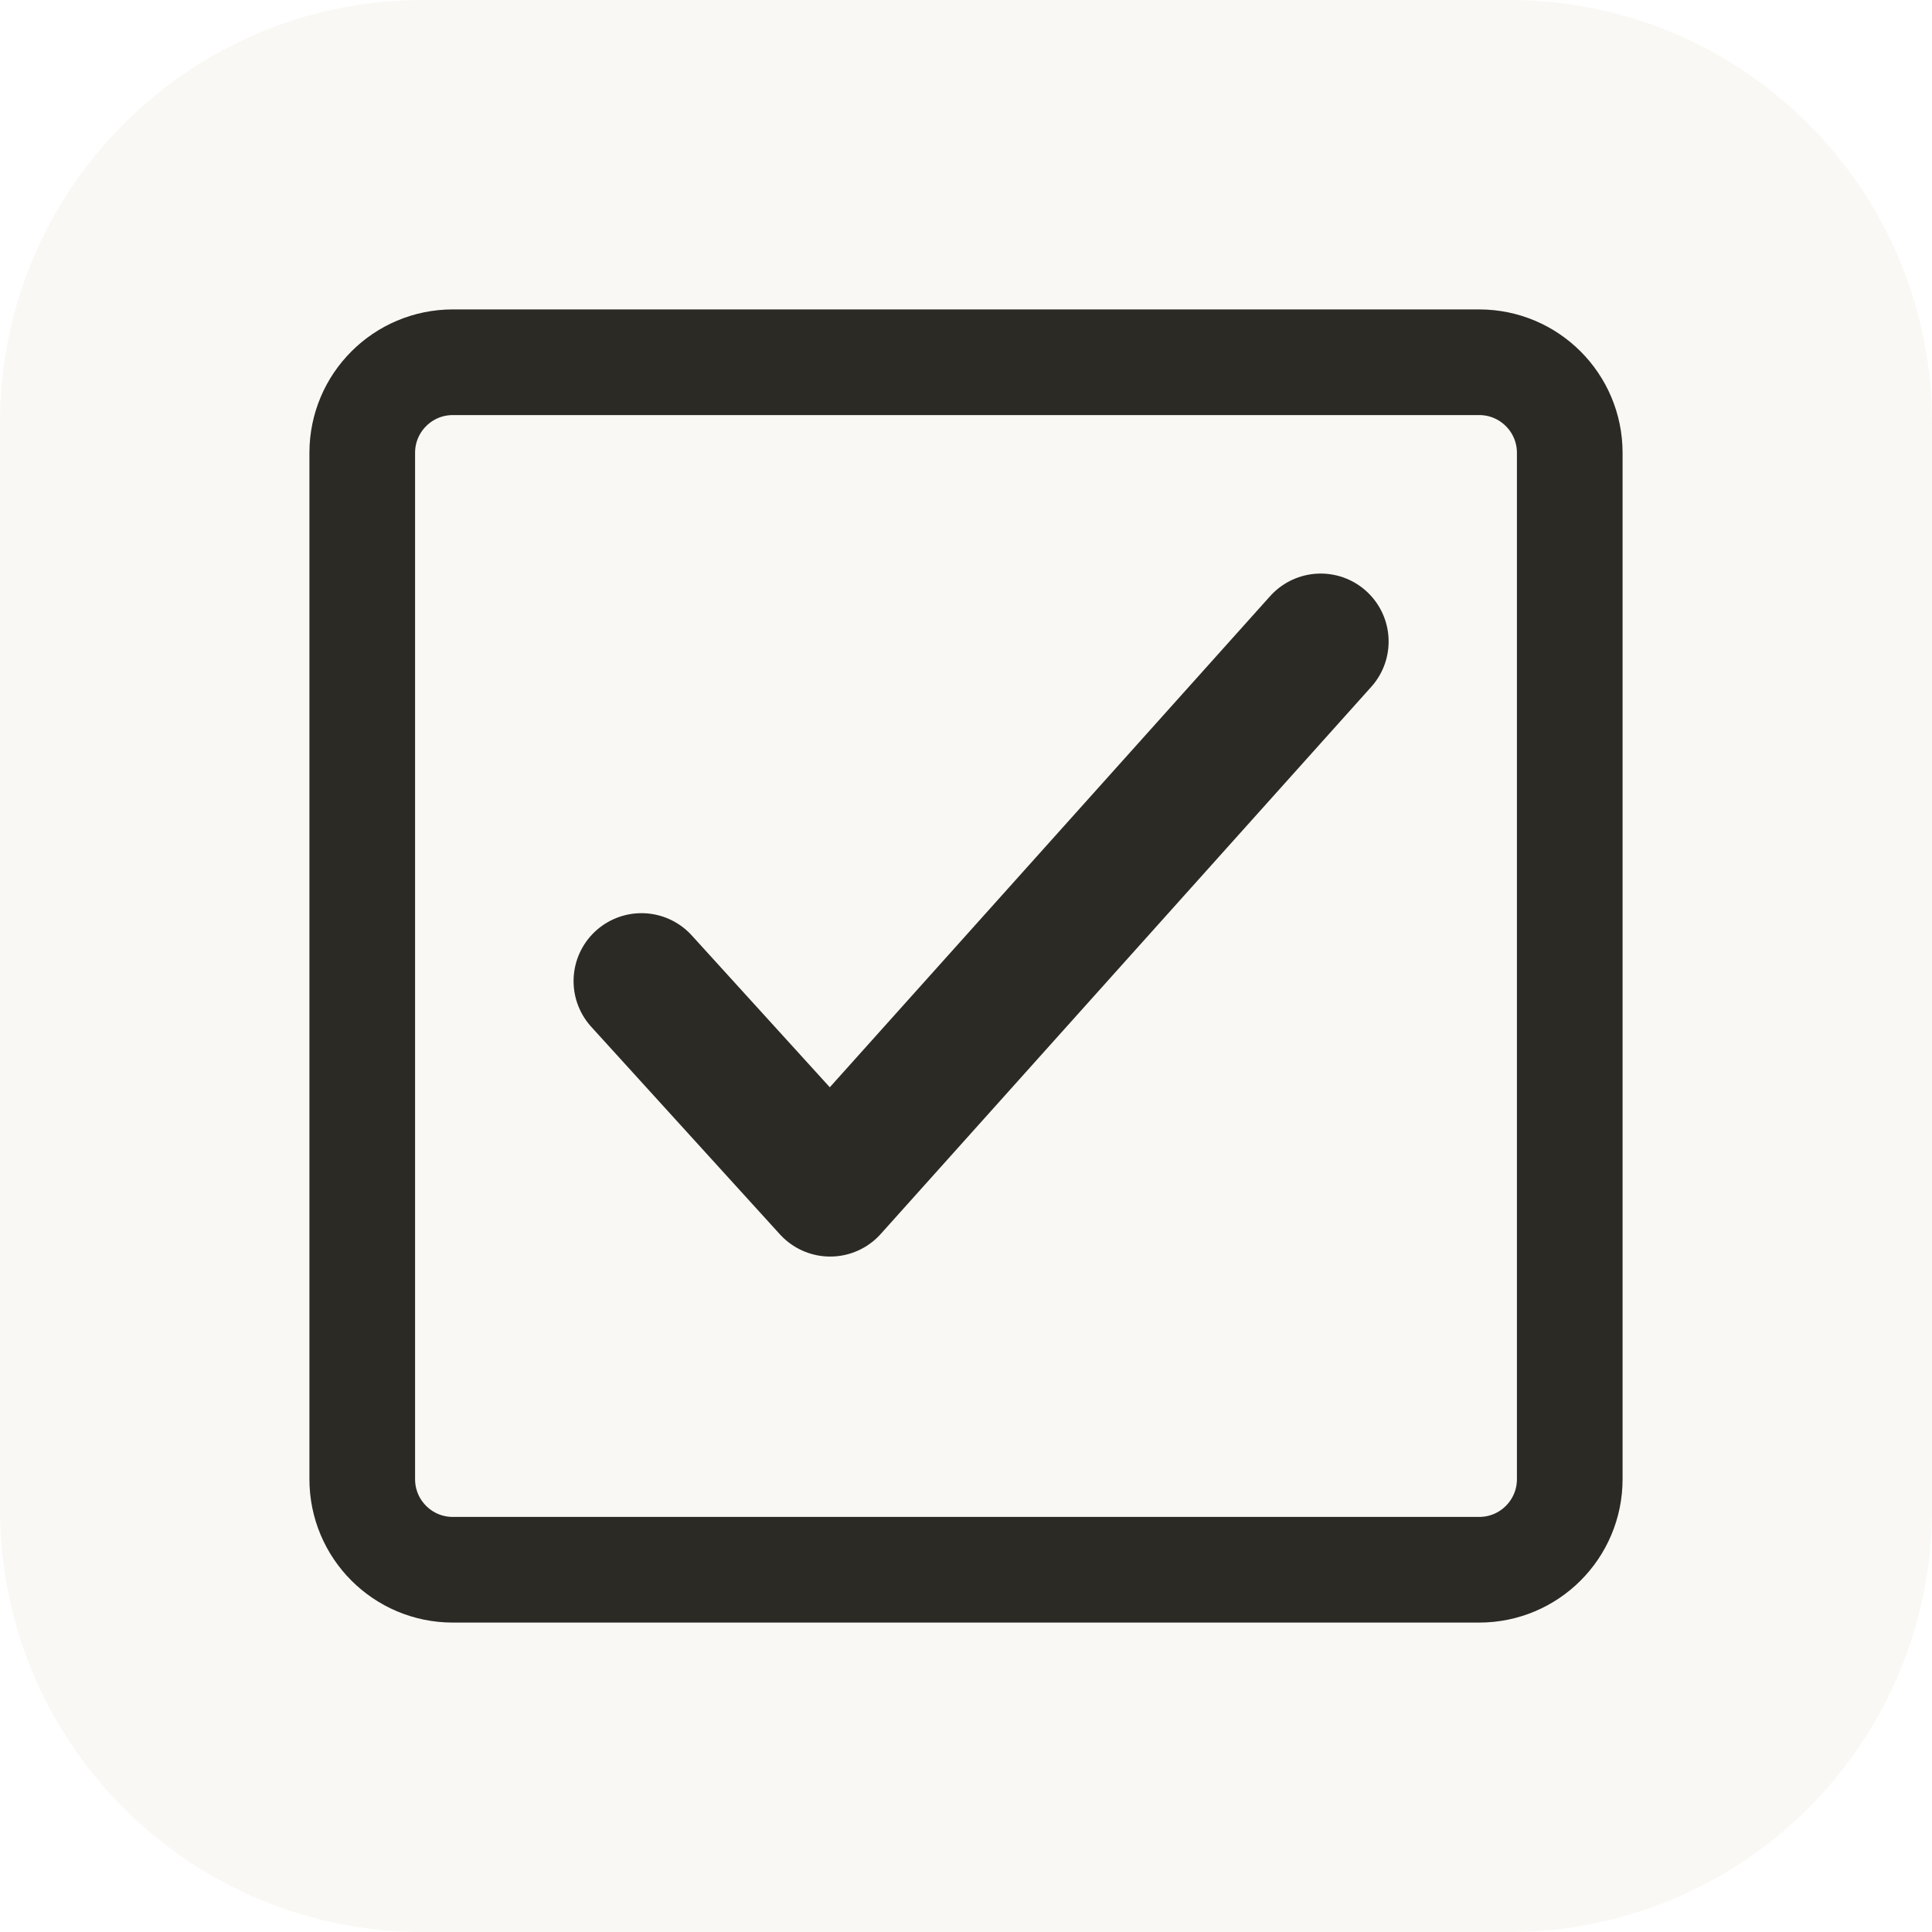
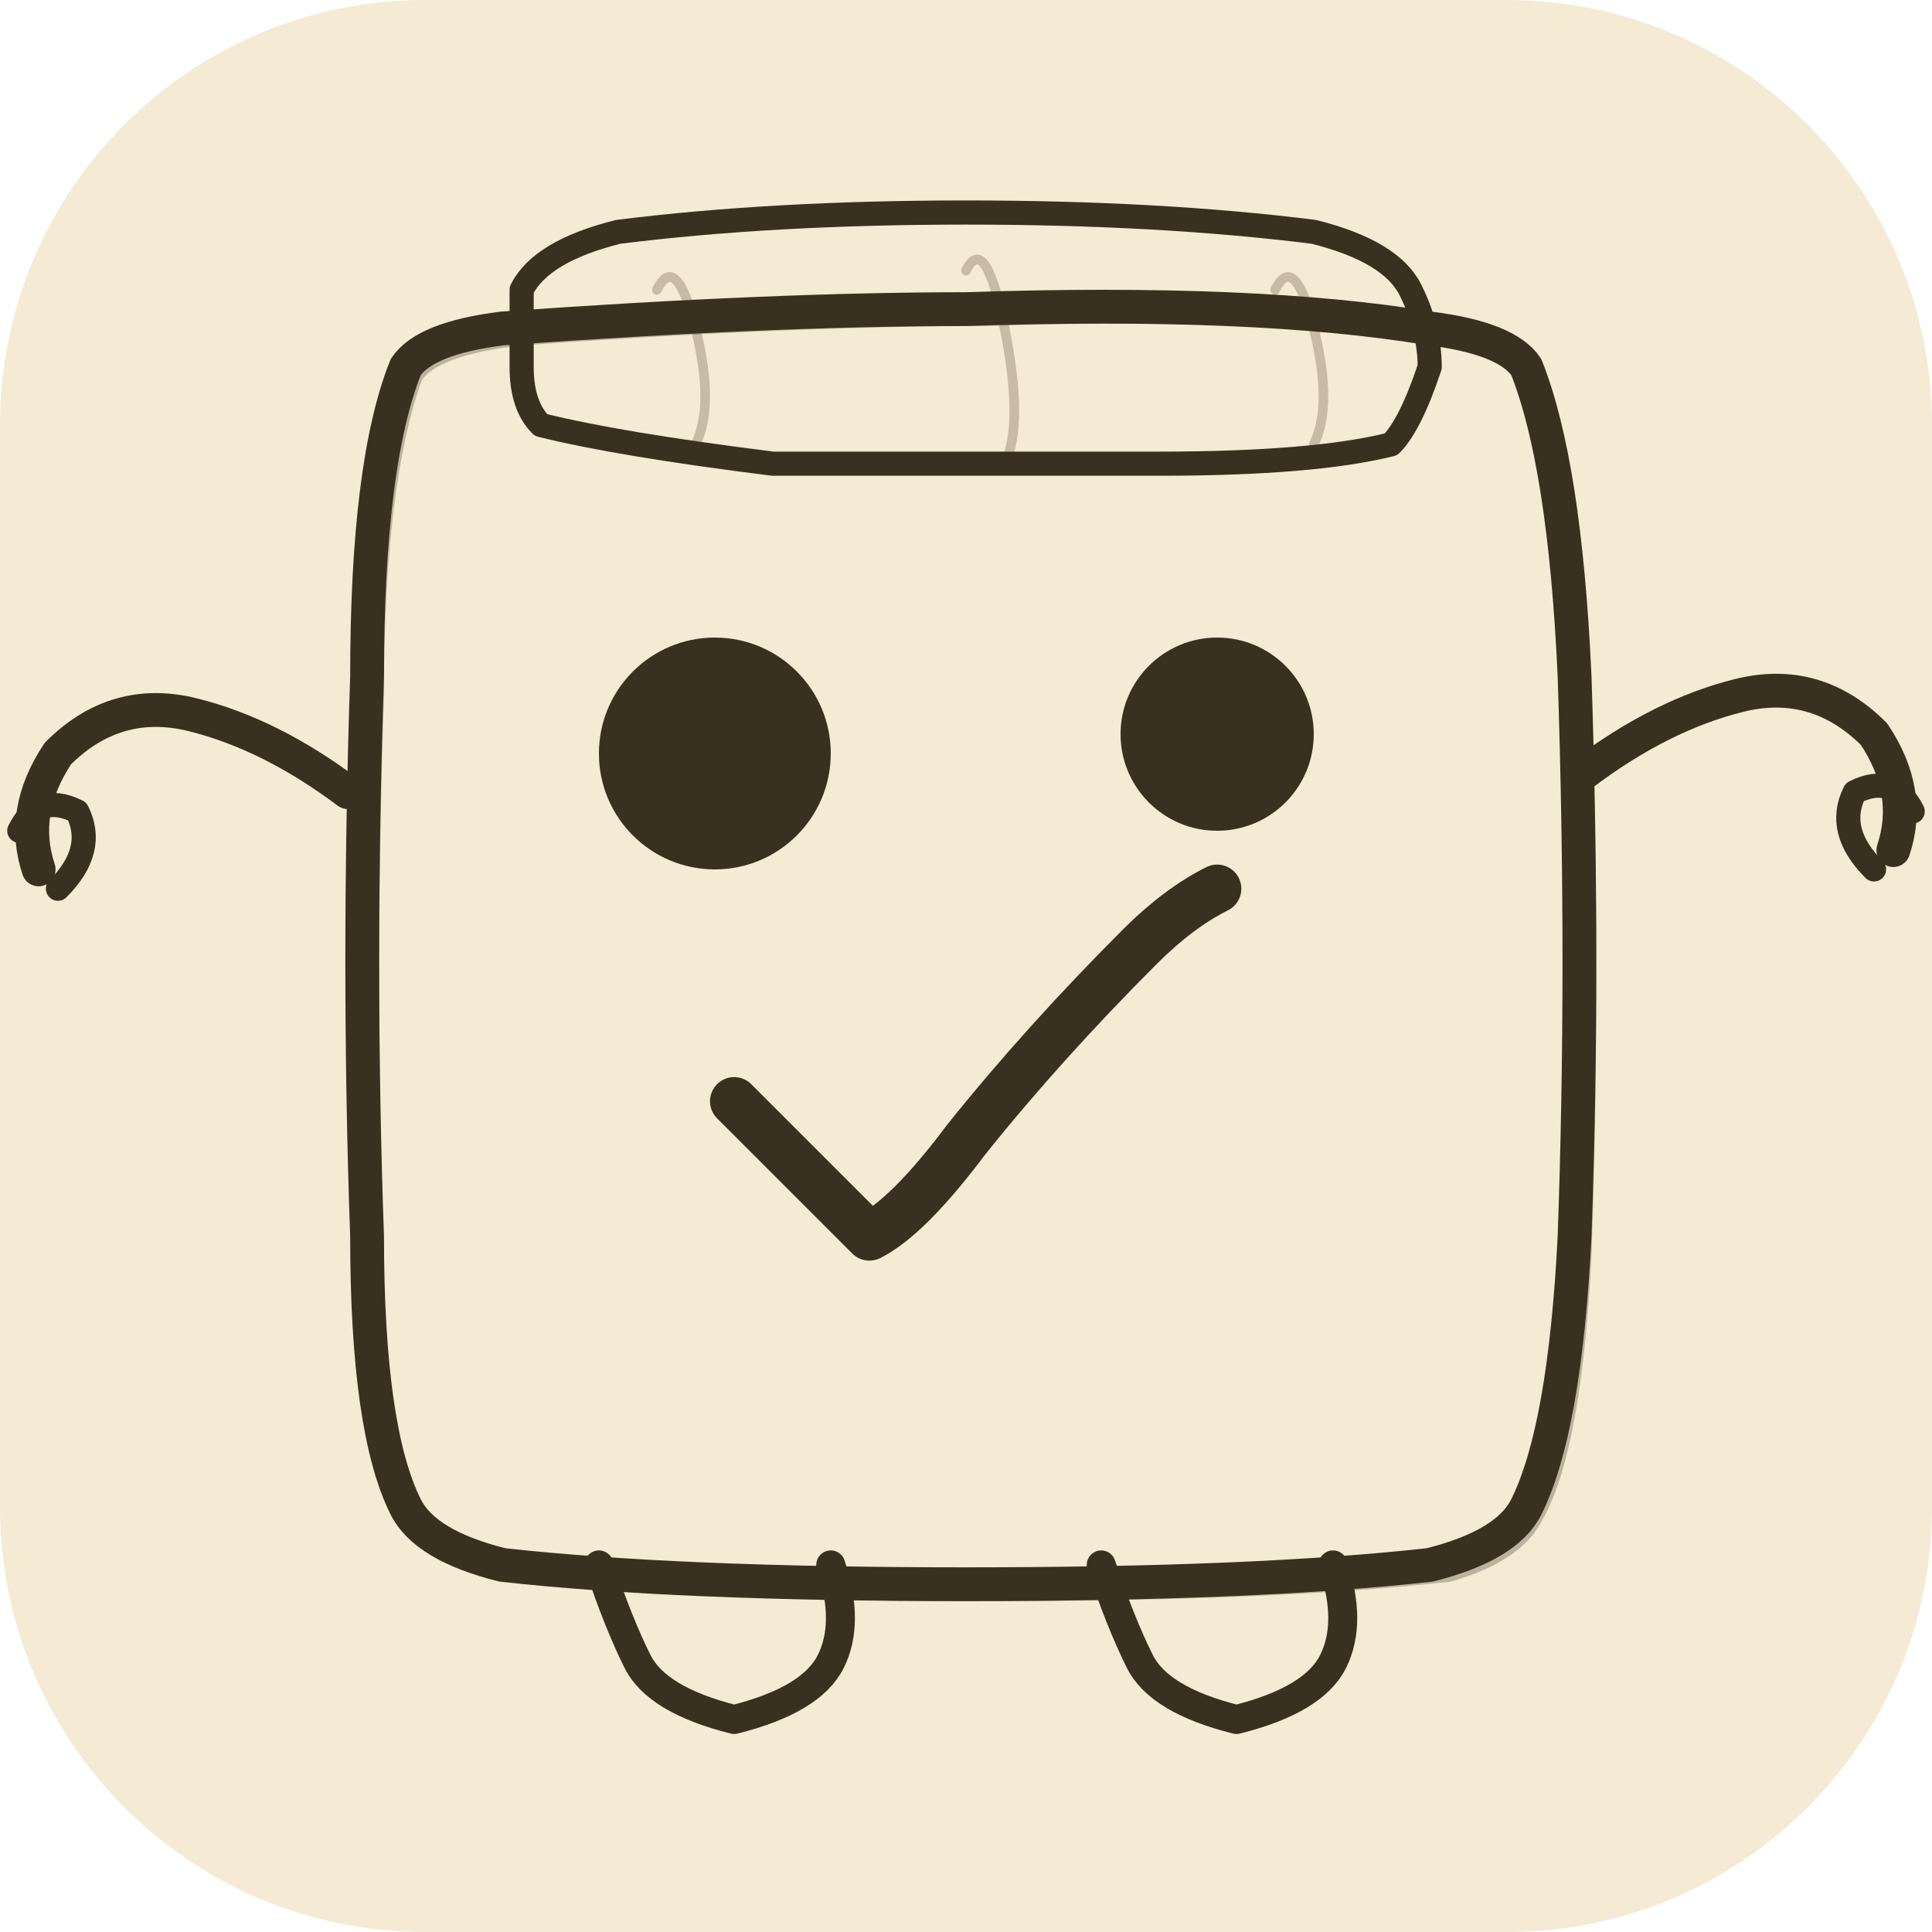
- <svg xmlns="http://www.w3.org/2000/svg" width="1024" height="1024" viewBox="0 0 1024 1024">
-   <rect width="1024" height="1024" rx="224" fill="#faf8f4" />
-   <rect x="192" y="192" width="640" height="640" rx="48" fill="none" stroke="#2c2a25" stroke-width="56" stroke-linecap="round" stroke-linejoin="round" />
-   <path d="M340 520 L440 630 L700 340" fill="none" stroke="#2c2a25" stroke-width="72" stroke-linecap="round" stroke-linejoin="round" />
+ <svg xmlns="http://www.w3.org/2000/svg" viewBox="0 0 200 200" width="512" height="512" fill="none" stroke="#3a3020" stroke-width="3.5" stroke-linecap="round" stroke-linejoin="round">
+   <rect width="200" height="200" rx="44" fill="#f5ead4" stroke="none" />
+   <path d="M42 38 Q44 35 52 34 Q80 32 100 32 Q130 31 148 34 Q156 35 158 38 Q162 48 163 70 Q164 100 163 128 Q162 148 158 156 Q156 160 148 162 Q130 164 100 164 Q70 164 52 162 Q44 160 42 156 Q38 148 38 128 Q37 100 38 70 Q38 48 42 38Z" />
+   <path d="M43 39 Q45 36 54 35 Q82 33 102 33 Q132 32 150 35 Q157 36 159 39 Q163 50 164 72 Q165 102 164 130 Q163 150 159 157 Q157 161 150 163 Q132 165 102 165 Q72 165 54 163 Q45 161 43 157 Q39 150 39 130 Q38 102 39 72 Q39 50 43 39Z" stroke-width="1.5" opacity="0.3" />
+   <path d="M54 30 Q56 26 64 24 Q80 22 100 22 Q120 22 136 24 Q144 26 146 30 Q148 34 148 38 Q146 44 144 46 Q136 48 120 48 Q100 48 80 48 Q64 46 56 44 Q54 42 54 38 Q54 34 54 30Z" stroke-width="2.5" />
+   <path d="M68 30 Q70 26 72 34 Q74 42 72 46" stroke-width="1" opacity="0.25" />
+   <path d="M100 28 Q102 24 104 34 Q106 44 104 48" stroke-width="1" opacity="0.25" />
+   <path d="M132 30 Q134 26 136 34 Q138 42 136 46" stroke-width="1" opacity="0.25" />
+   <circle cx="74" cy="78" r="12" fill="#3a3020" stroke="none" />
+   <circle cx="126" cy="76" r="10" fill="#3a3020" stroke="none" />
+   <path d="M76 114 Q78 116 80 118 Q84 122 90 128 Q94 126 100 118 Q108 108 118 98 Q122 94 126 92" stroke-width="5" />
+   <path d="M77 115 Q80 118 84 122 Q88 126 91 129 Q95 125 102 116 Q112 104 120 96 Q124 92 127 91" stroke-width="2" opacity="0.25" />
+   <path d="M36 82 Q28 76 20 74 Q12 72 6 78 Q2 84 4 90" />
+   <path d="M2 86 Q4 82 8 84 Q10 88 6 92" stroke-width="2.5" />
+   <path d="M164 80 Q172 74 180 72 Q188 70 194 76 Q198 82 196 88" />
+   <path d="M198 84 Q196 80 192 82 Q190 86 194 90" stroke-width="2.5" />
+   <path d="M62 162 Q64 168 66 172 Q68 176 76 178 Q84 176 86 172 Q88 168 86 162" stroke-width="3" />
+   <path d="M114 162 Q116 168 118 172 Q120 176 128 178 Q136 176 138 172 Q140 168 138 162" stroke-width="3" />
</svg>
